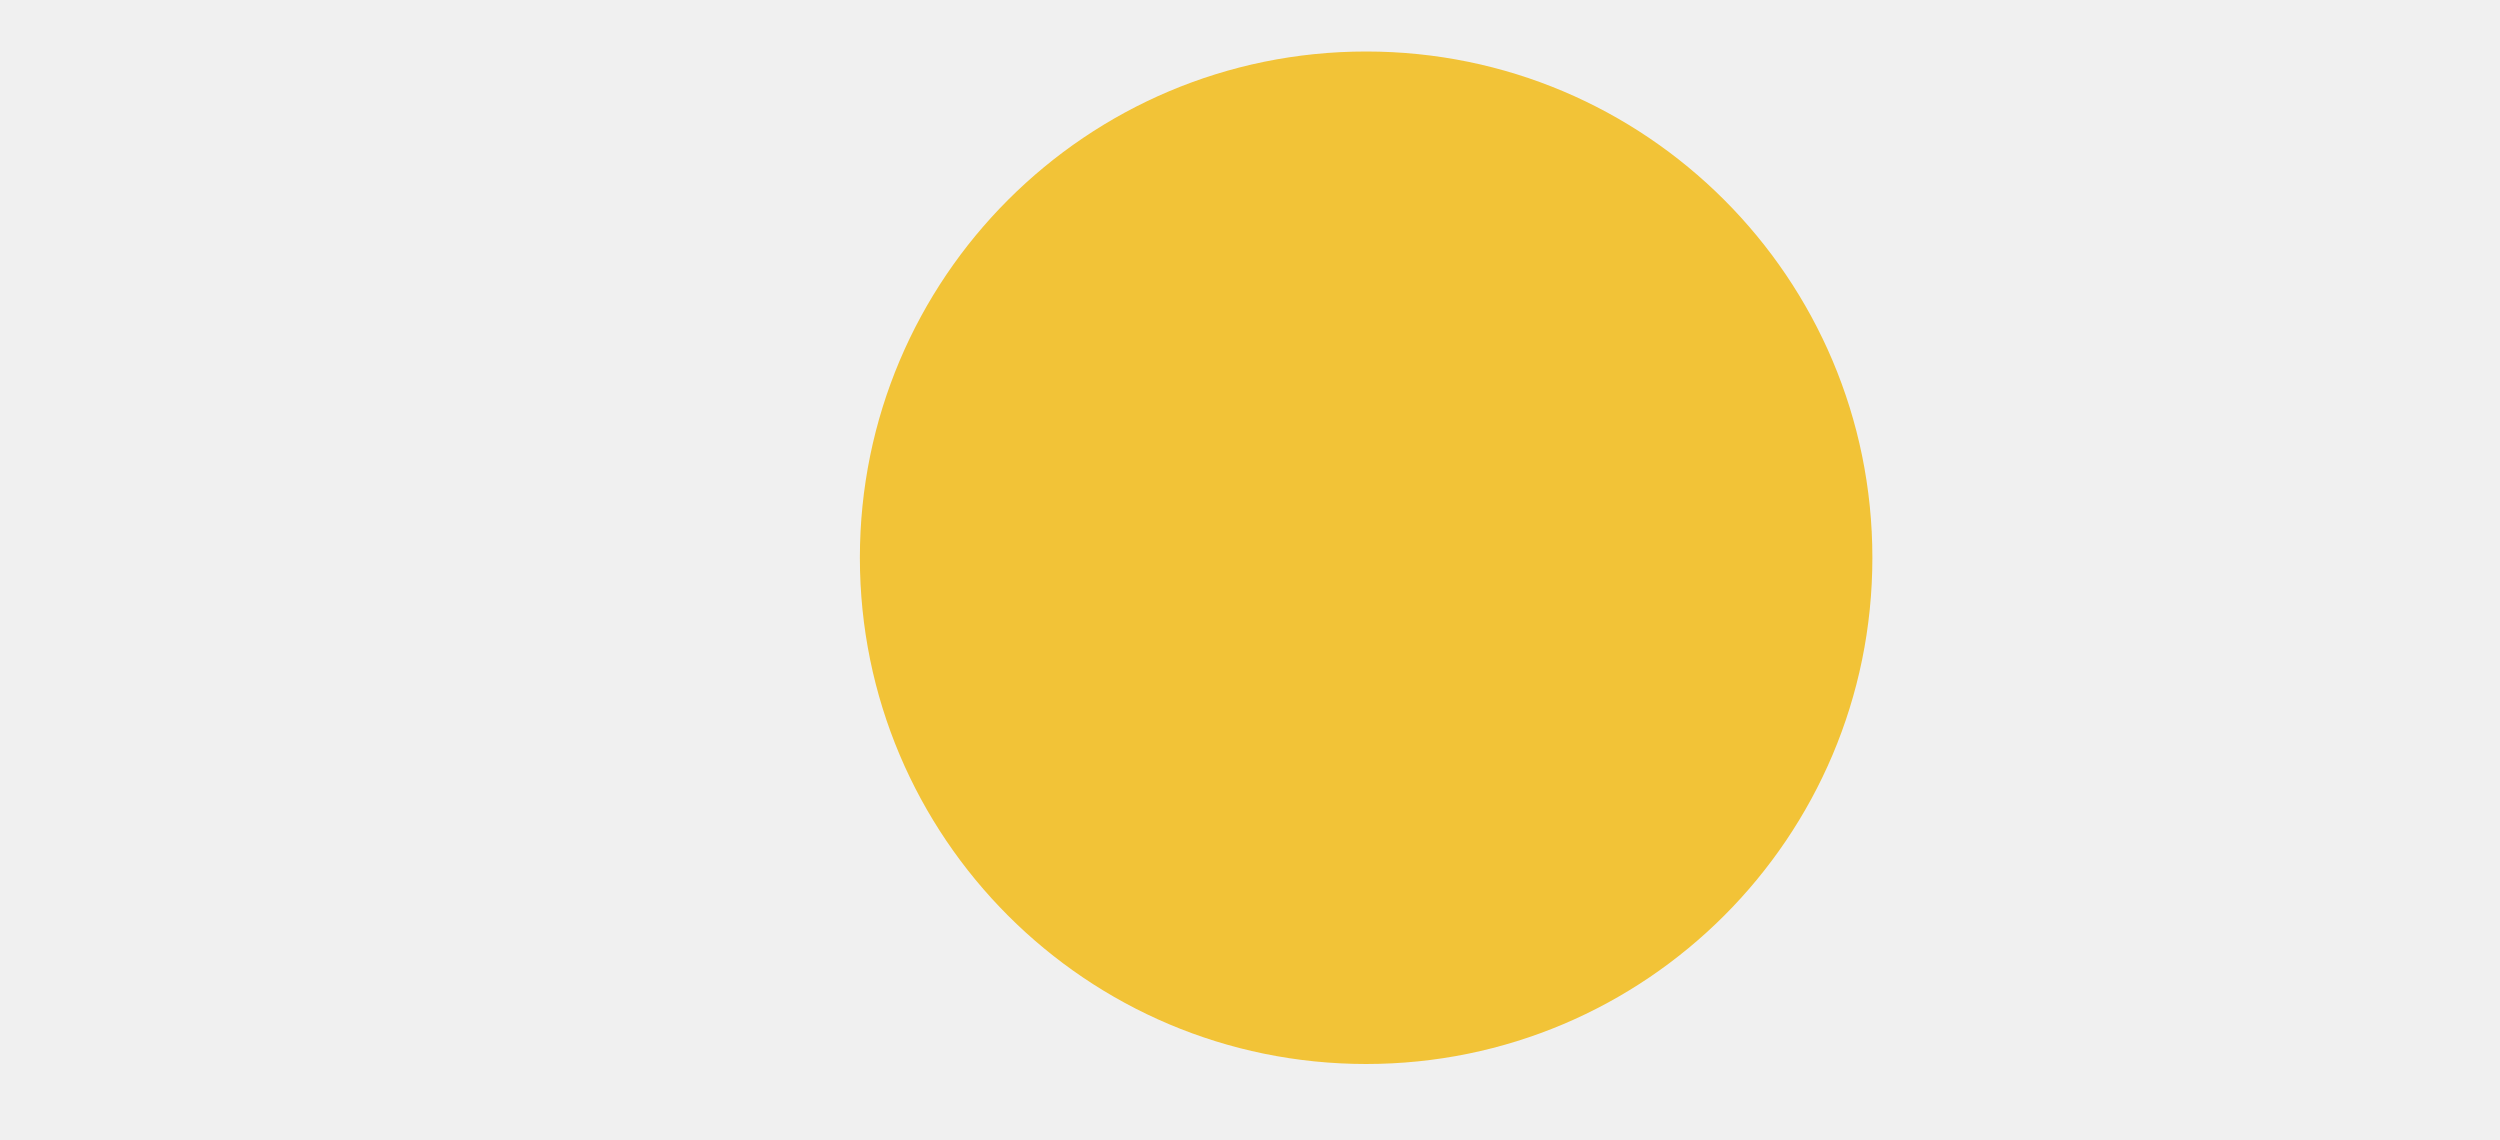
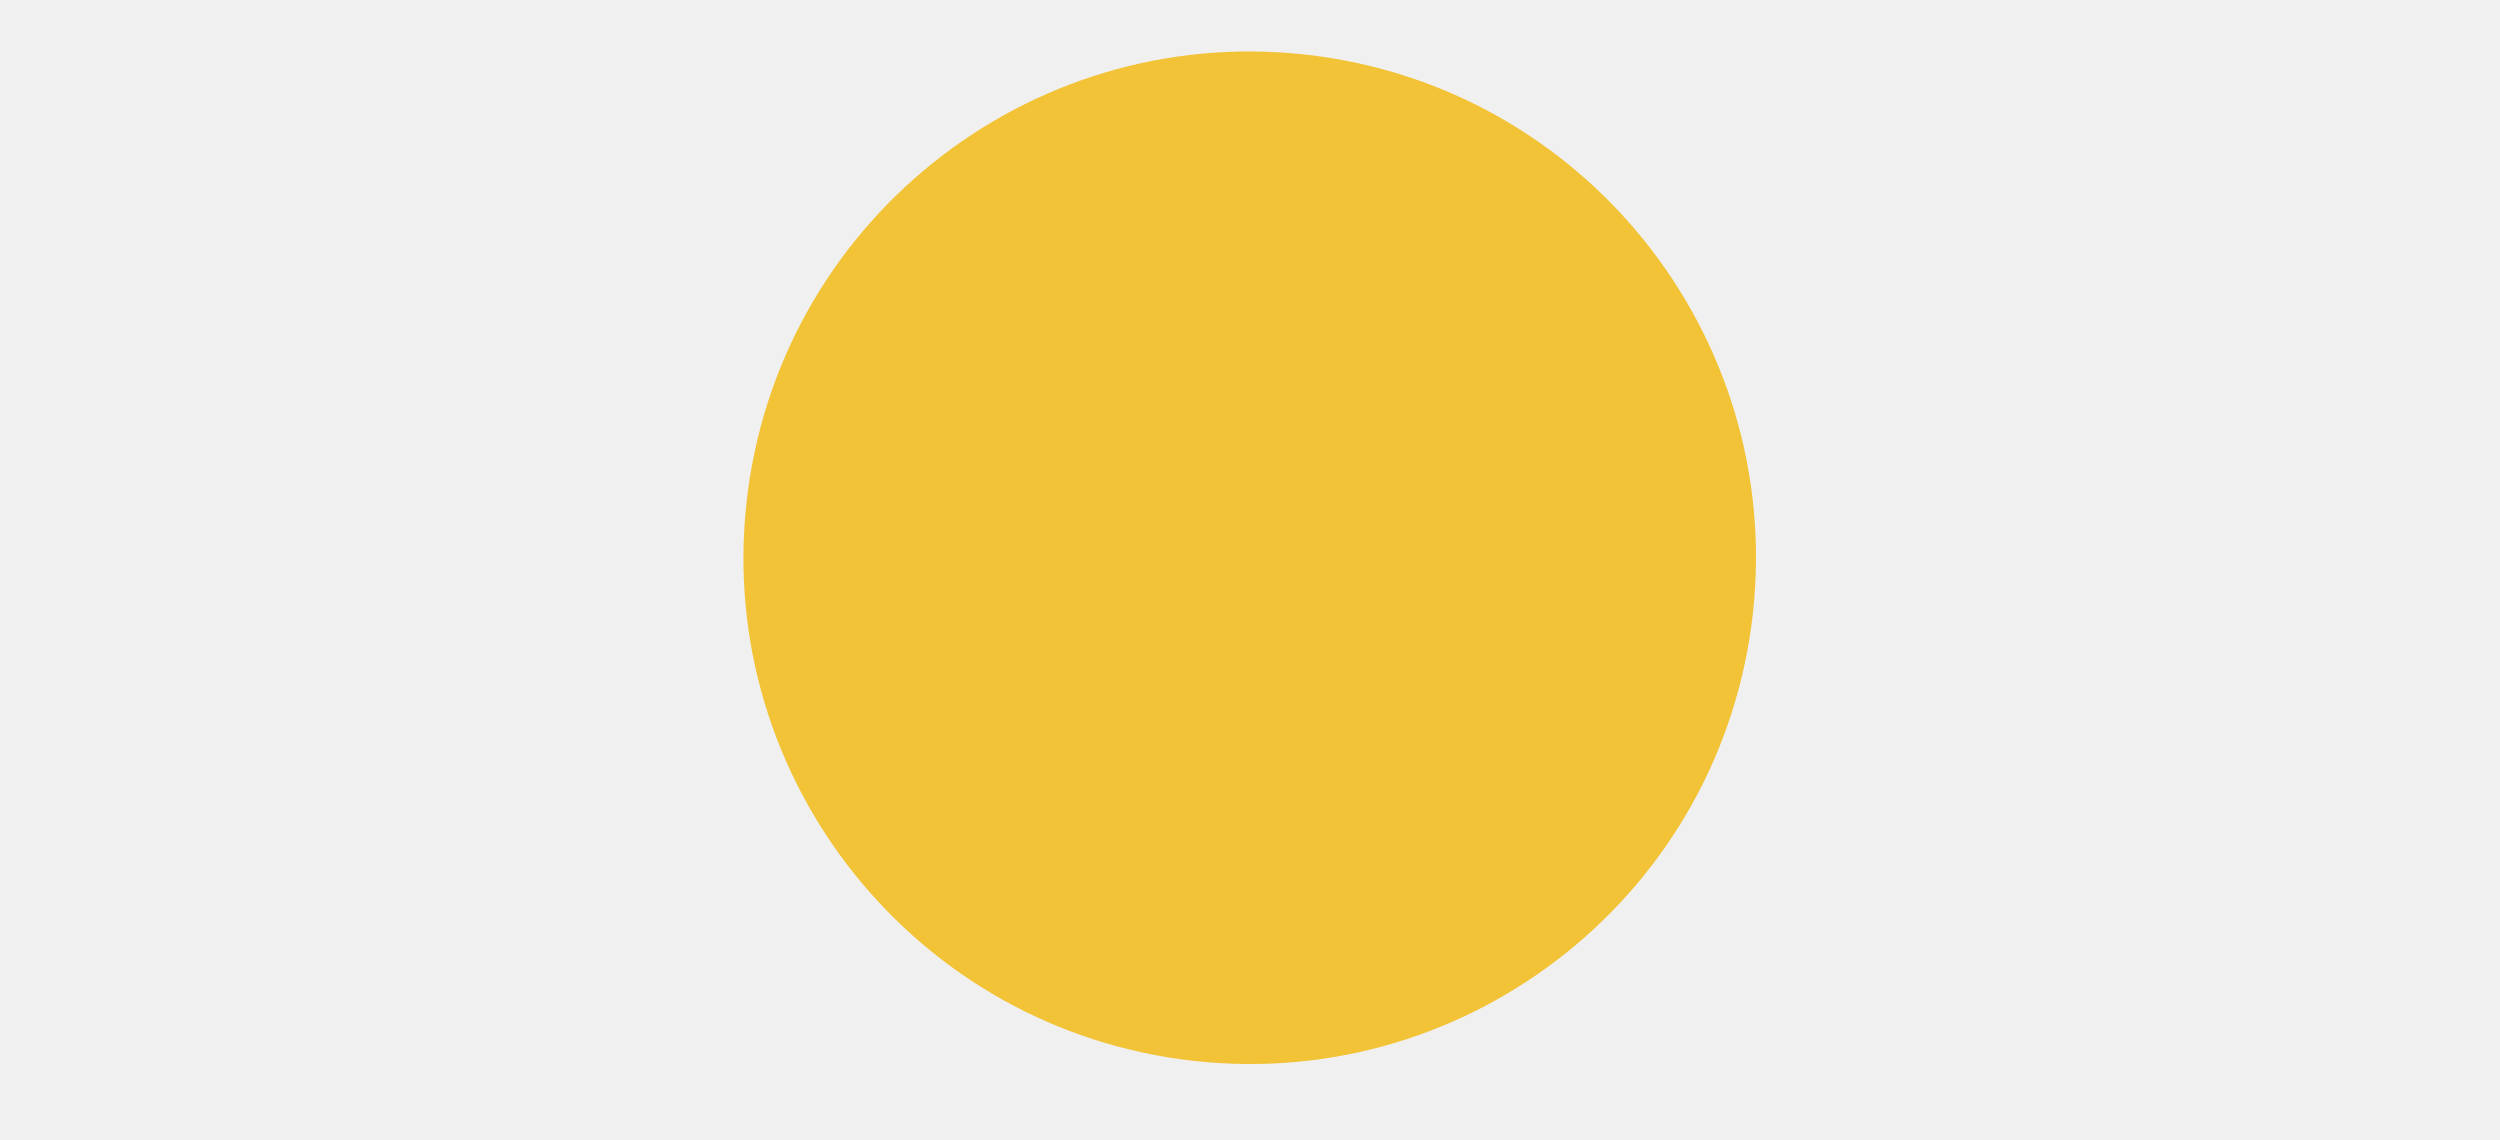
- <svg xmlns="http://www.w3.org/2000/svg" version="1.1" id="Layer_1" x="0px" y="0px" viewBox="0 0 200 91.18" style="enable-background:new 0 0 200 91.18;" xml:space="preserve">
+ <svg xmlns="http://www.w3.org/2000/svg" version="1.1" id="Layer_1" x="0px" y="0px" viewBox="0 0 200 91.2" style="enable-background:new 0 0 200 91.2;" xml:space="preserve">
  <style type="text/css">
	.st0{fill:#F2C337;}
	.st1{fill:#FFFFFF;}
</style>
-   <circle class="st0" cx="109.29" cy="44.62" r="40.5" />
-   <path class="st1" d="M354.61,97.76c0,7.33-5.95,13.28-13.28,13.28l-29.02-0.15c-14.28,0-25.85-11.58-25.85-25.85  c0-14.28,11.58-25.86,25.85-25.86c14.22,0,25.75,11.48,25.85,25.68c1.01-0.25,2.08-0.38,3.17-0.38  C348.66,84.48,354.61,90.43,354.61,97.76z" />
+   <ellipse transform="matrix(0.1091 -0.994 0.994 0.1091 44.7348 139.1541)" class="st0" cx="100" cy="44.6" rx="40.5" ry="40.5" />
+   <path class="st1" d="M354.6,97.8c0,7.3-6,13.3-13.3,13.3l-29-0.2c-14.3,0-25.9-11.6-25.9-25.8c0-14.3,11.6-25.9,25.9-25.9  c14.2,0,25.8,11.5,25.9,25.7c1-0.3,2.1-0.4,3.2-0.4C348.7,84.5,354.6,90.4,354.6,97.8z" />
</svg>
